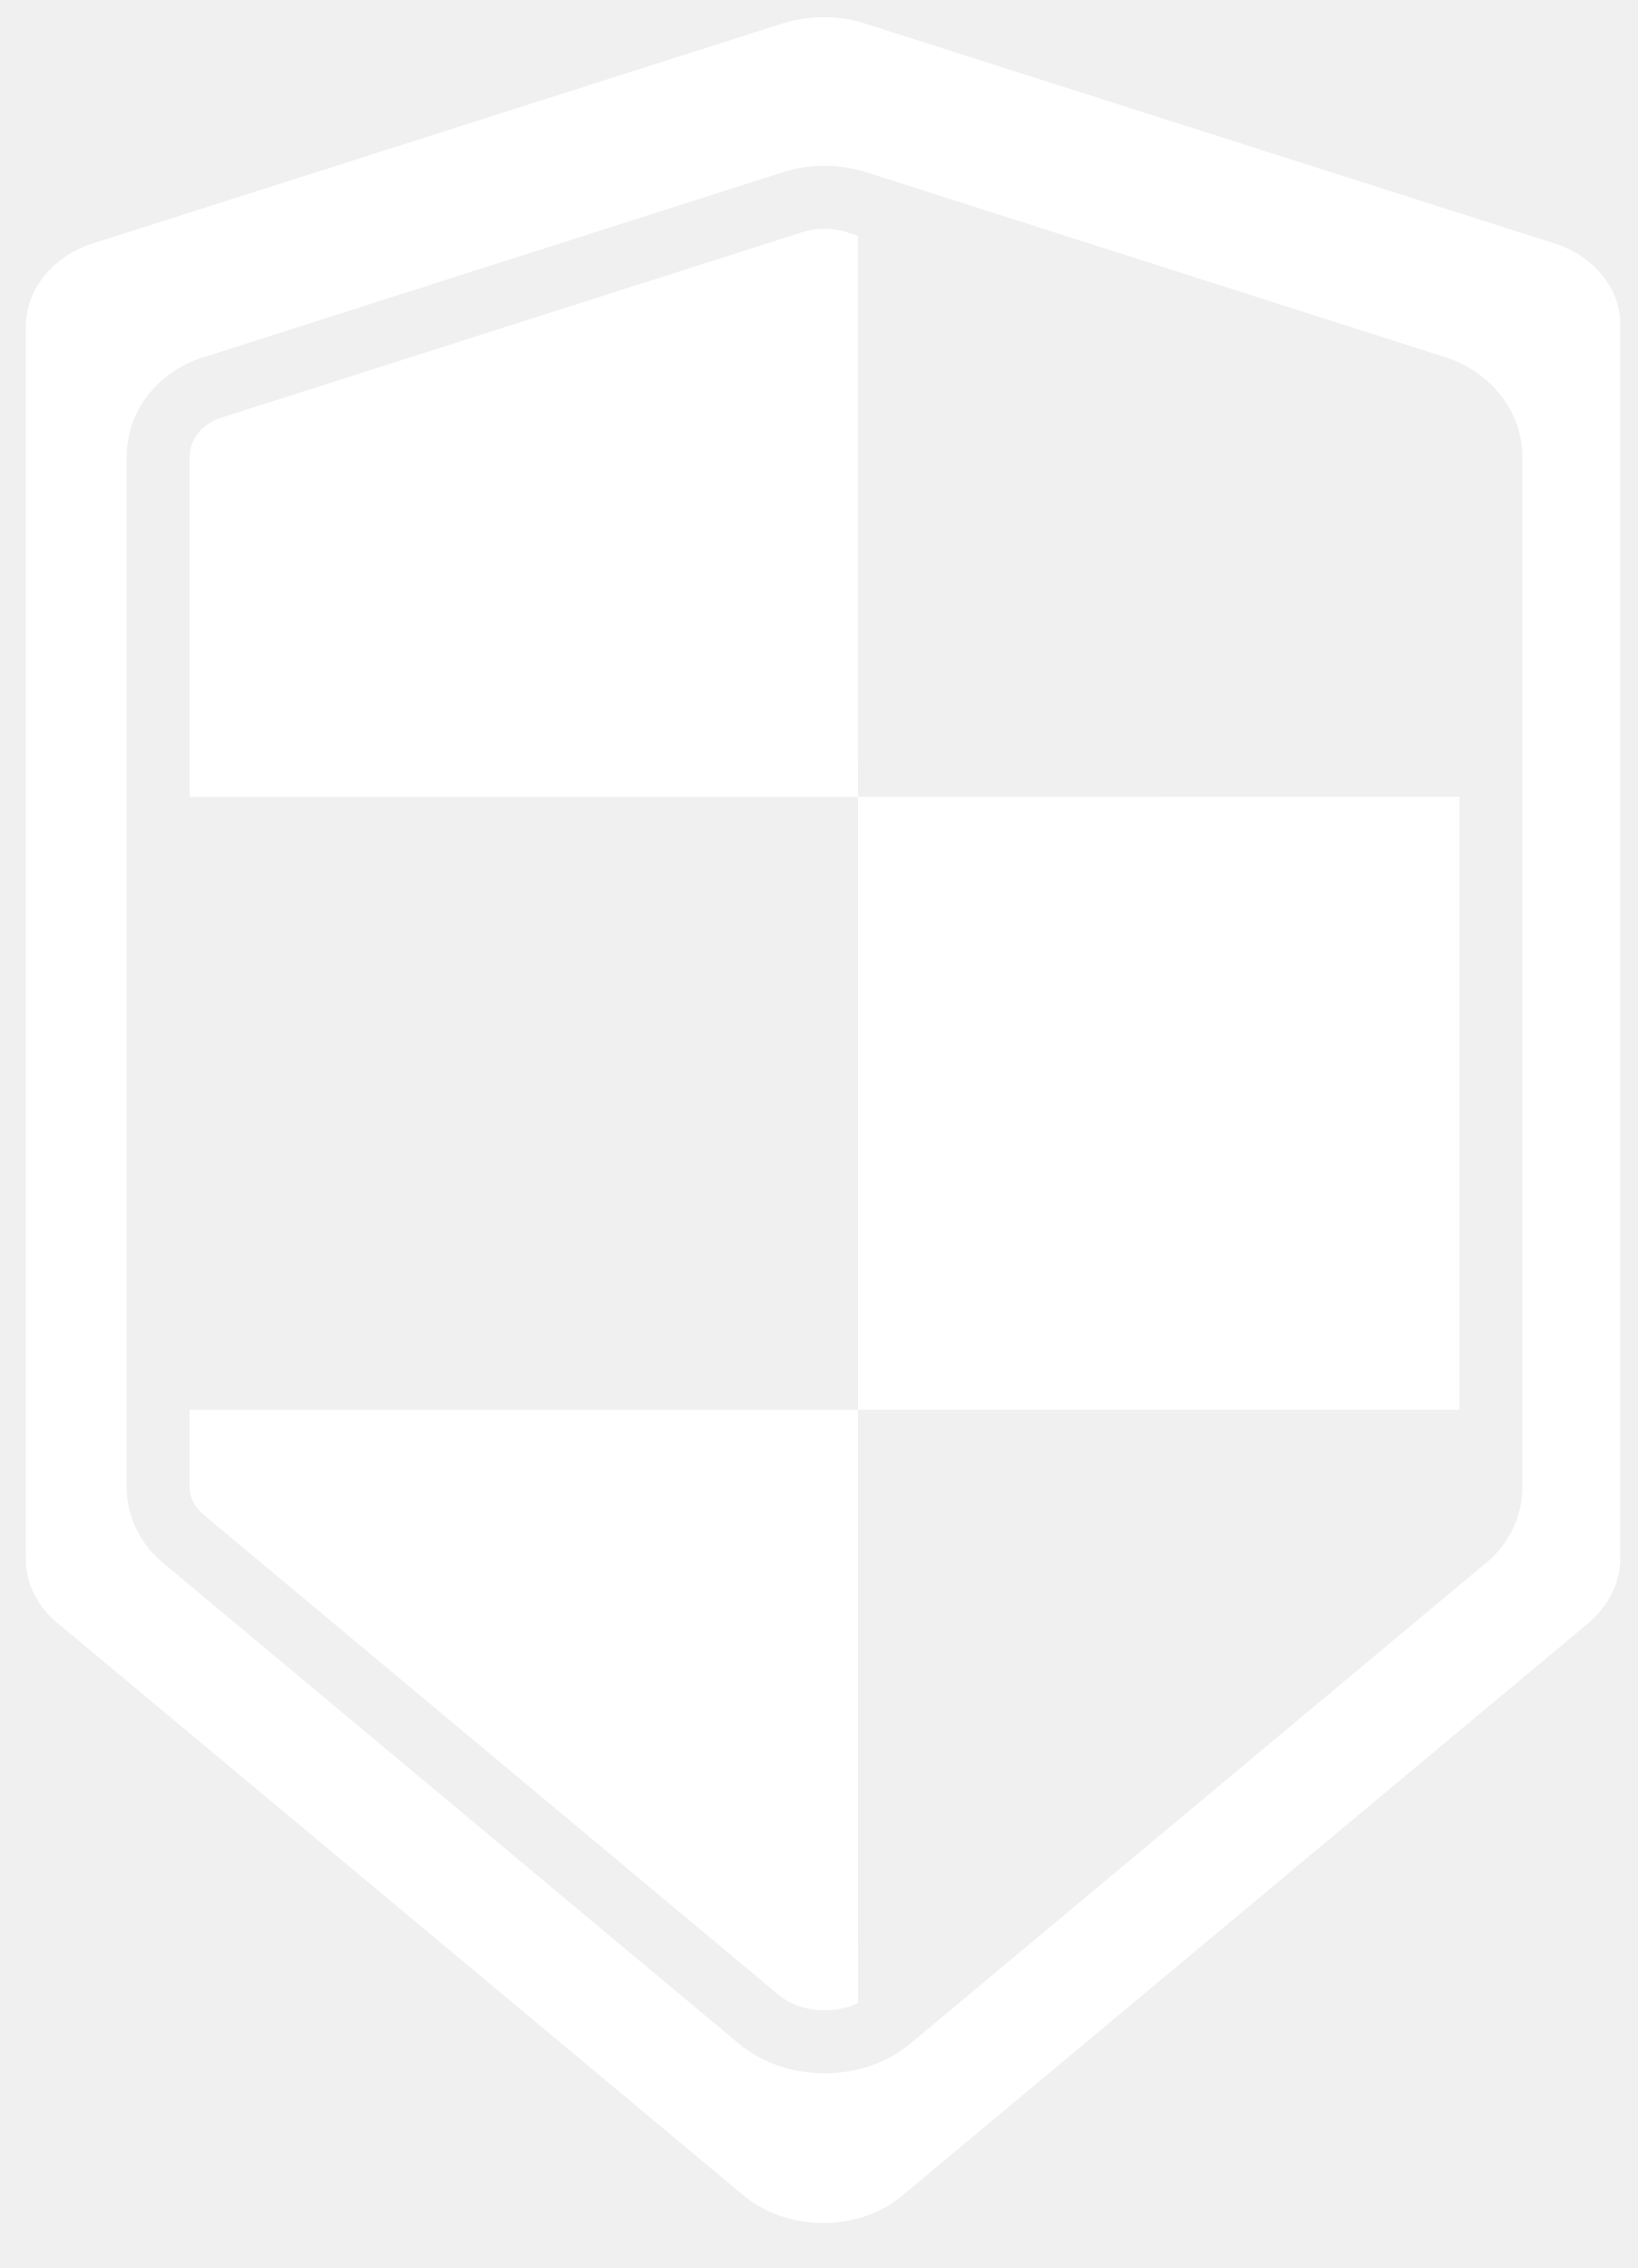
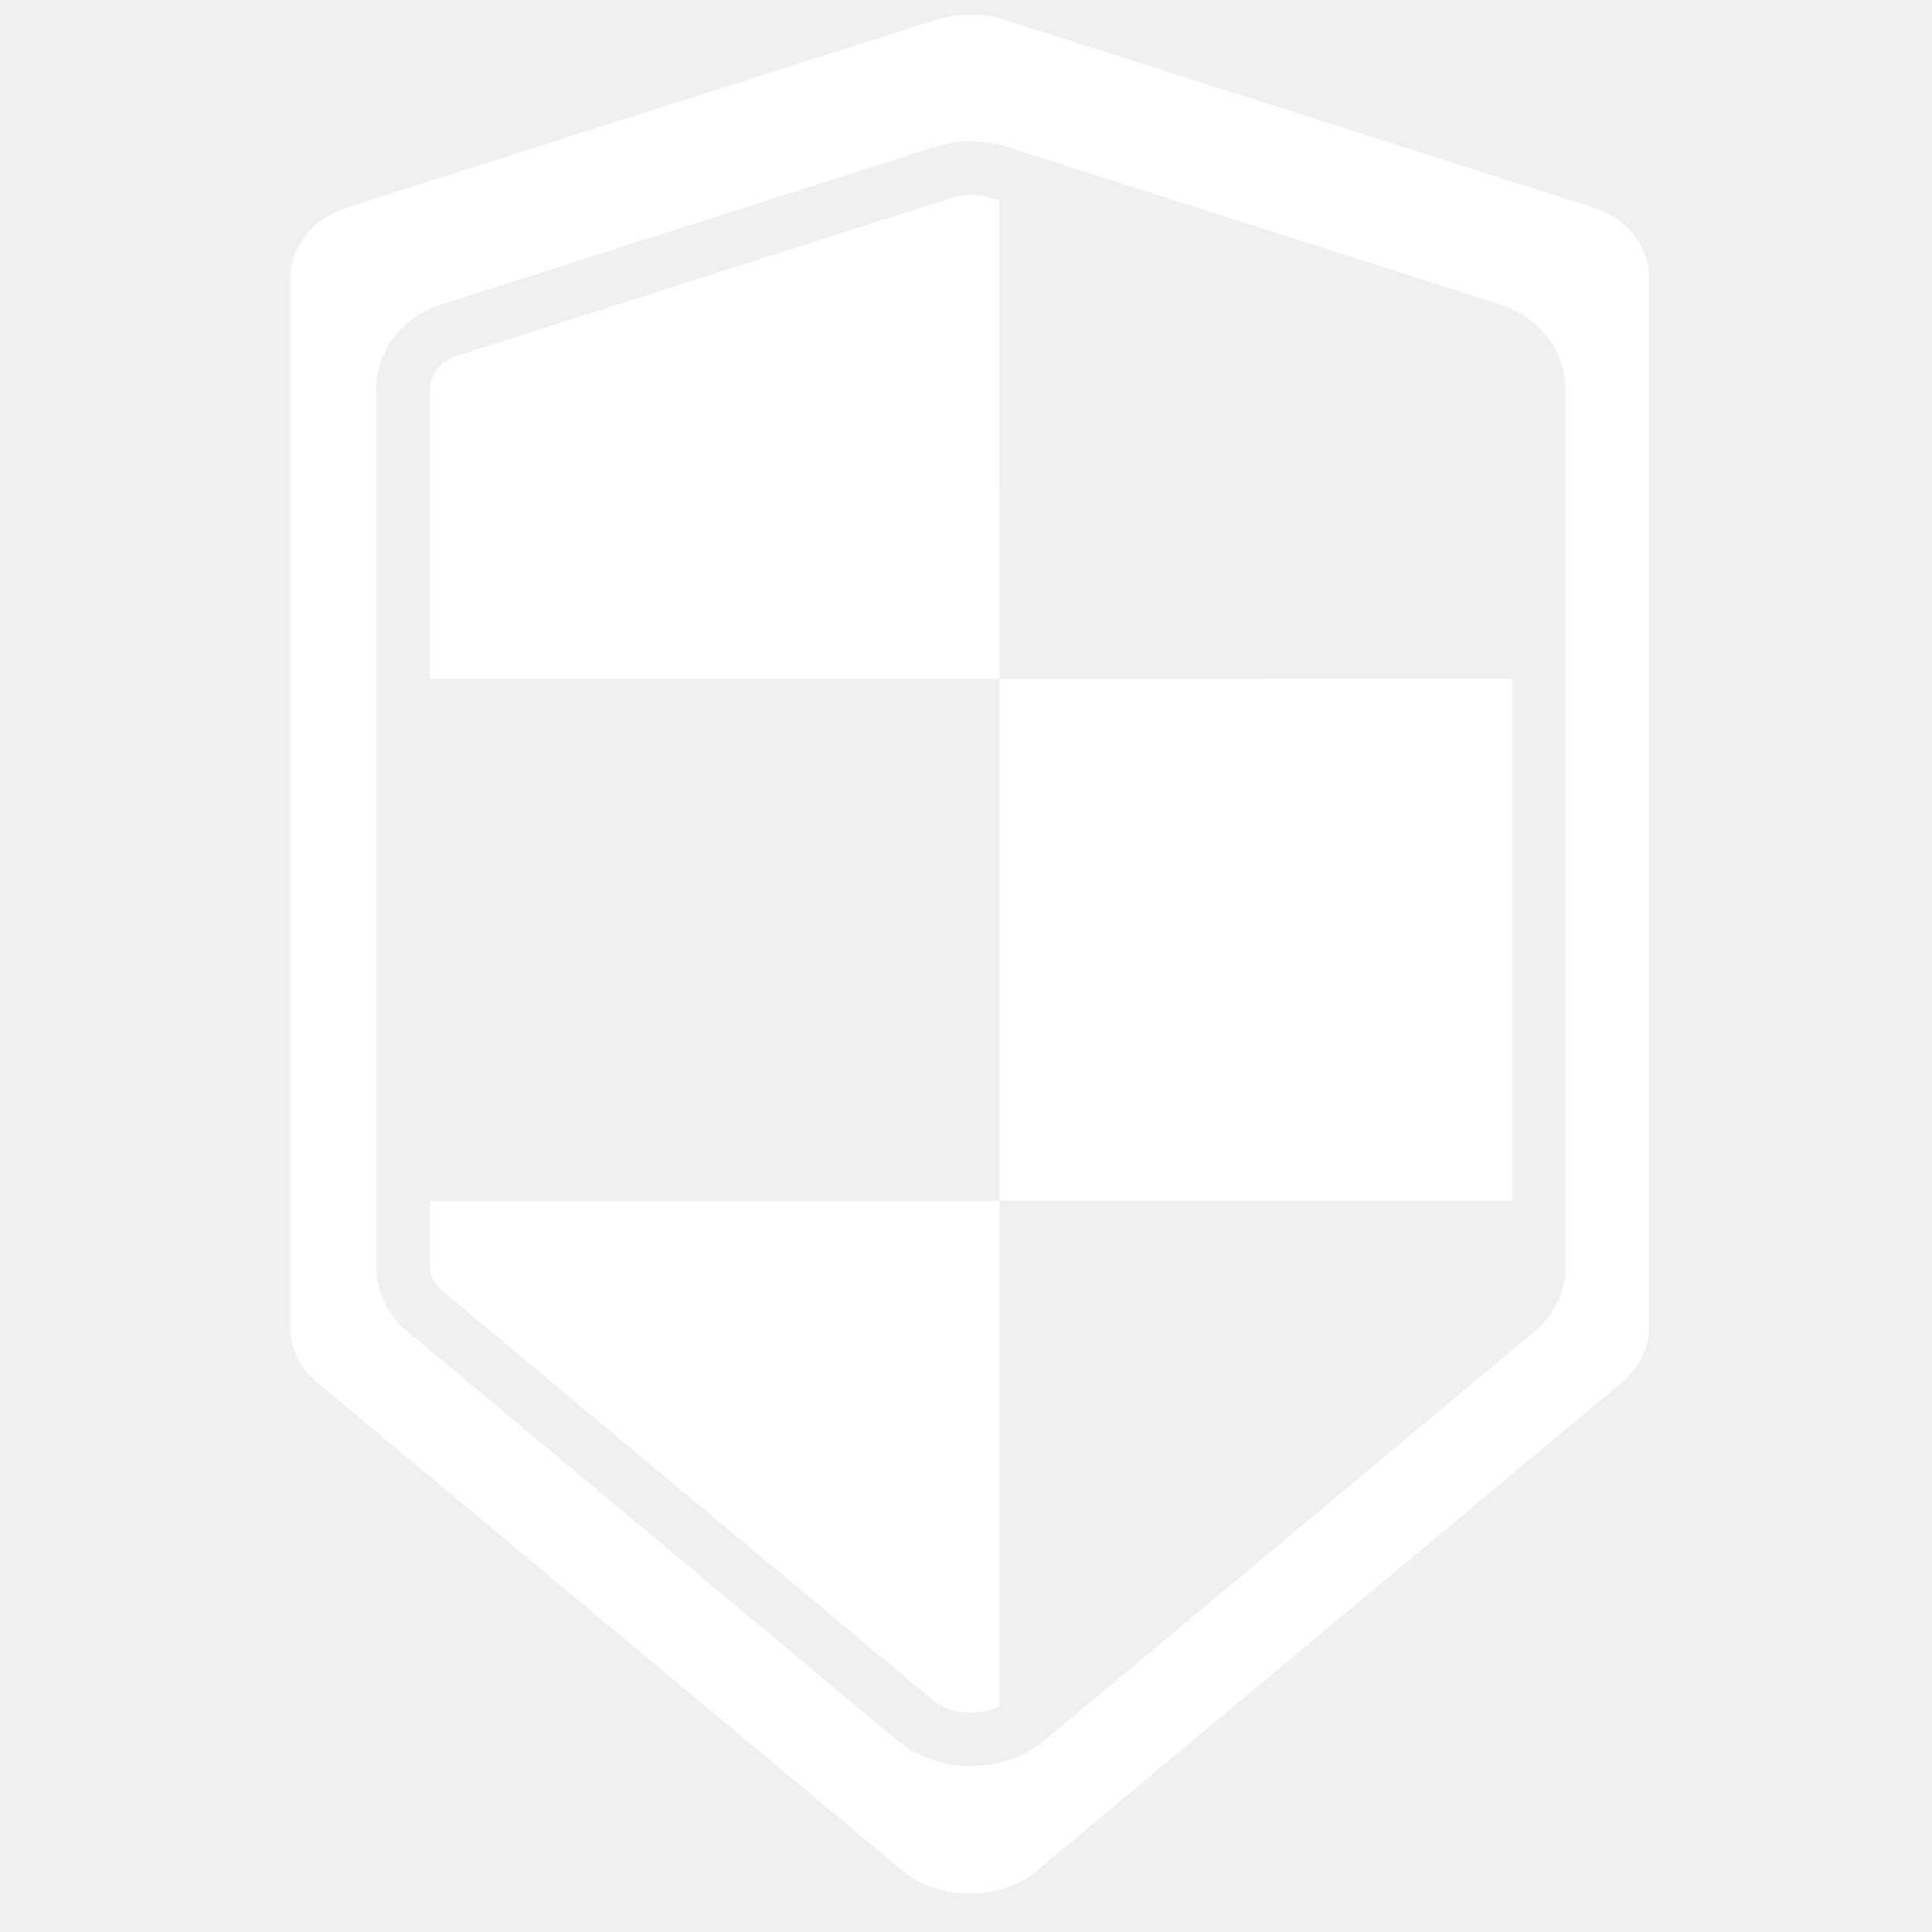
- <svg xmlns="http://www.w3.org/2000/svg" width="26px" height="36px" viewBox="0 0 26 36" version="1.1">
+ <svg xmlns="http://www.w3.org/2000/svg" width="36px" height="36px" viewBox="0 0 36 36" version="1.1">
  <g id="页面-1" stroke="none" stroke-width="1" fill="none" fill-rule="evenodd">
-     <g id="高优先级" transform="translate(-1404, -1150)">
+     <g id="高优先级" transform="translate(-1399, -1150)">
      <g id="firewall" transform="translate(1399, 1150)">
        <rect id="矩形备份-9" x="0" y="0" width="36" height="36" />
        <g id="编组" transform="translate(5, 0)" fill="#FFFFFF" fill-rule="nonzero">
-           <path d="M12.464,0.36 C12.872,0.243 13.301,0.243 13.69,0.36 L13.69,0.36 L24.704,3.872 C25.326,4.077 25.745,4.602 25.725,5.196 L25.725,5.196 L25.725,24.733 C25.725,25.122 25.541,25.482 25.229,25.755 L25.229,25.755 L14.312,34.862 C13.631,35.426 12.512,35.426 11.822,34.862 L11.822,34.862 L0.905,25.755 C0.584,25.492 0.409,25.122 0.409,24.733 L0.409,24.733 L0.409,5.196 C0.409,4.602 0.827,4.077 1.45,3.872 L1.45,3.872 Z M12.612,2.684 L12.428,2.734 L3.224,5.673 C2.498,5.901 2.01,6.527 2.01,7.258 L2.01,23.595 C2.01,24.075 2.232,24.529 2.62,24.834 L11.735,32.443 C12.486,33.065 13.697,33.065 14.446,32.445 L23.574,24.825 C23.951,24.529 24.172,24.075 24.172,23.595 L24.172,7.258 C24.172,6.542 23.682,5.918 22.967,5.676 L13.754,2.734 C13.376,2.616 12.987,2.599 12.612,2.684 Z" id="形状结合" />
+           <path d="M12.464,0.36 C12.872,0.243 13.301,0.243 13.69,0.36 L24.704,3.872 C25.326,4.077 25.745,4.602 25.725,5.196 L25.725,24.733 C25.725,25.122 25.541,25.482 25.229,25.755 L14.312,34.862 C13.631,35.426 12.512,35.426 11.822,34.862 L0.905,25.755 C0.584,25.492 0.409,25.122 0.409,24.733 L0.409,5.196 C0.409,4.602 0.827,4.077 1.45,3.872 Z M12.612,2.684 L12.428,2.734 L3.224,5.673 C2.498,5.901 2.01,6.527 2.01,7.258 L2.01,23.595 C2.01,24.075 2.232,24.529 2.62,24.834 L11.735,32.443 C12.486,33.065 13.697,33.065 14.446,32.445 L23.574,24.825 C23.951,24.529 24.172,24.075 24.172,23.595 L24.172,7.258 C24.172,6.542 23.682,5.918 22.967,5.676 L13.754,2.734 C13.376,2.616 12.987,2.599 12.612,2.684 Z" id="形状结合" />
          <path d="M13.452,3.688 L13.621,3.742 L13.622,12.649 L3.01,12.649 L3.01,7.258 C3.01,6.976 3.204,6.727 3.526,6.626 L12.734,3.687 C12.966,3.612 13.21,3.612 13.452,3.688 Z" id="形状结合" />
          <path d="M13.622,22.378 L13.623,31.793 C13.237,31.981 12.697,31.942 12.374,31.674 L3.249,24.057 C3.09,23.932 3.01,23.768 3.01,23.595 L3.01,22.378 L13.622,22.378 Z" id="形状结合" />
          <path d="M23.172,12.648 L23.172,22.378 L13.622,22.378 L13.622,12.649 L23.172,12.648 Z" id="形状结合" />
        </g>
      </g>
    </g>
  </g>
</svg>
